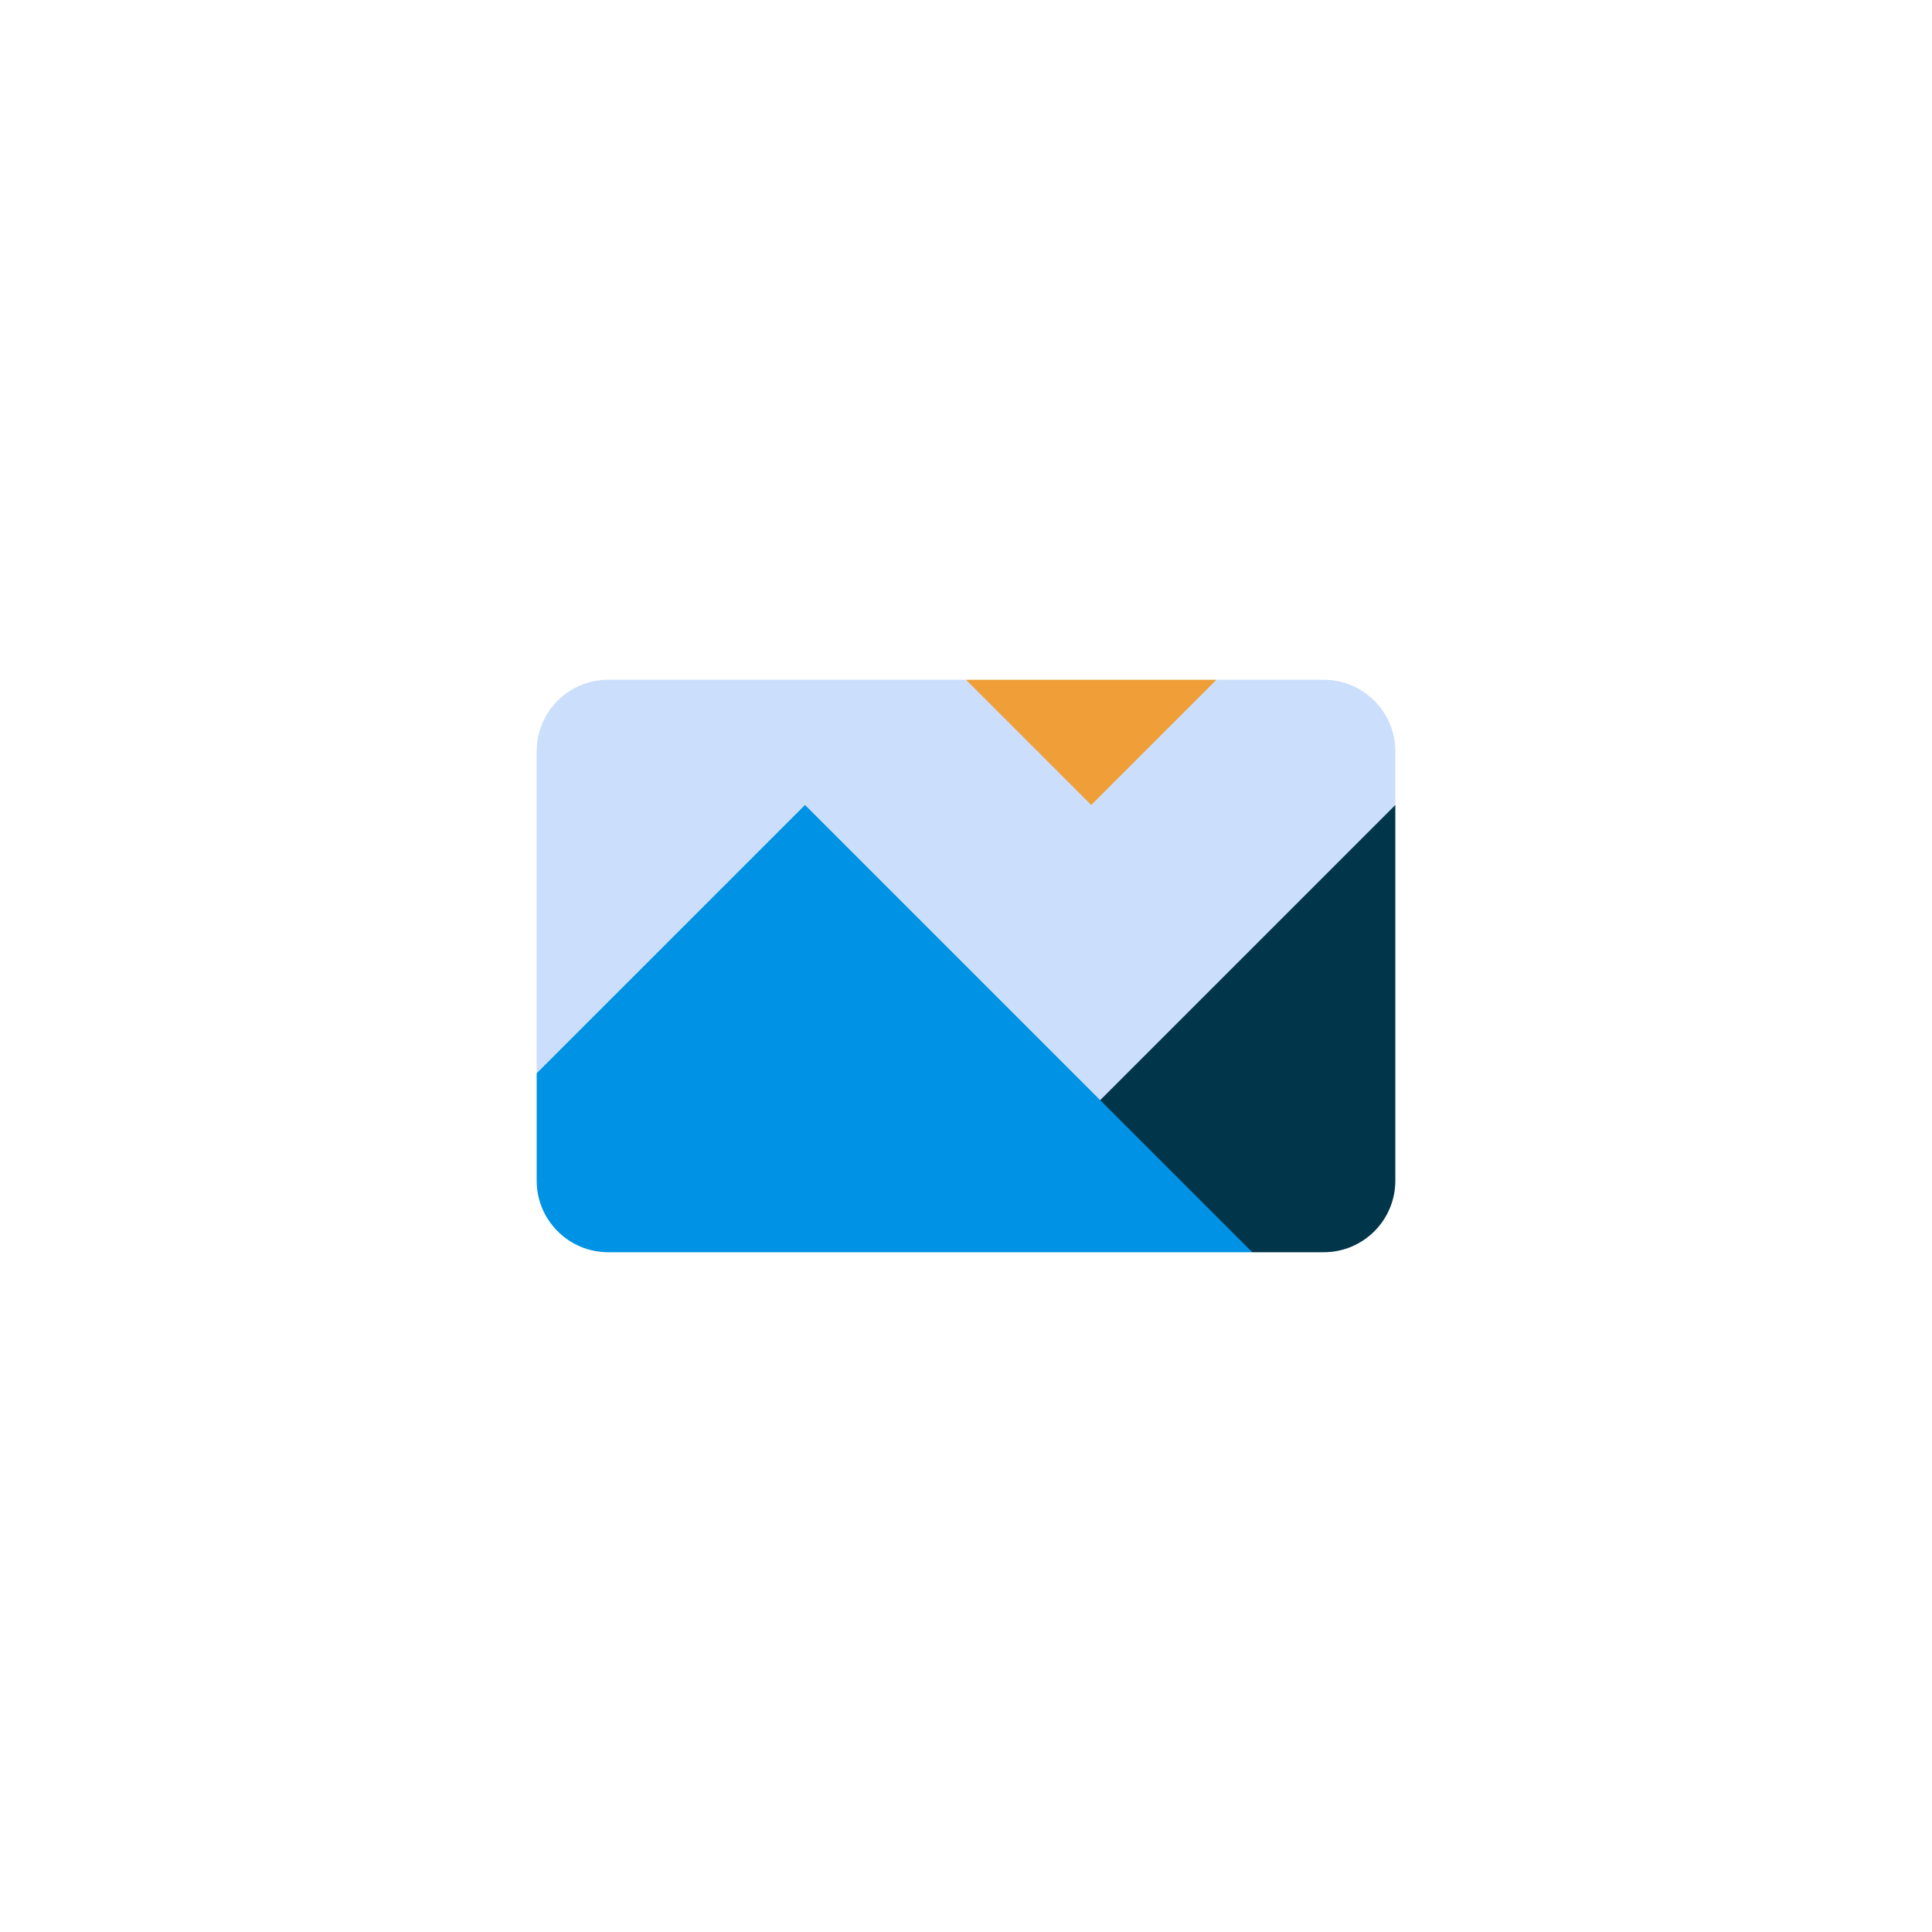
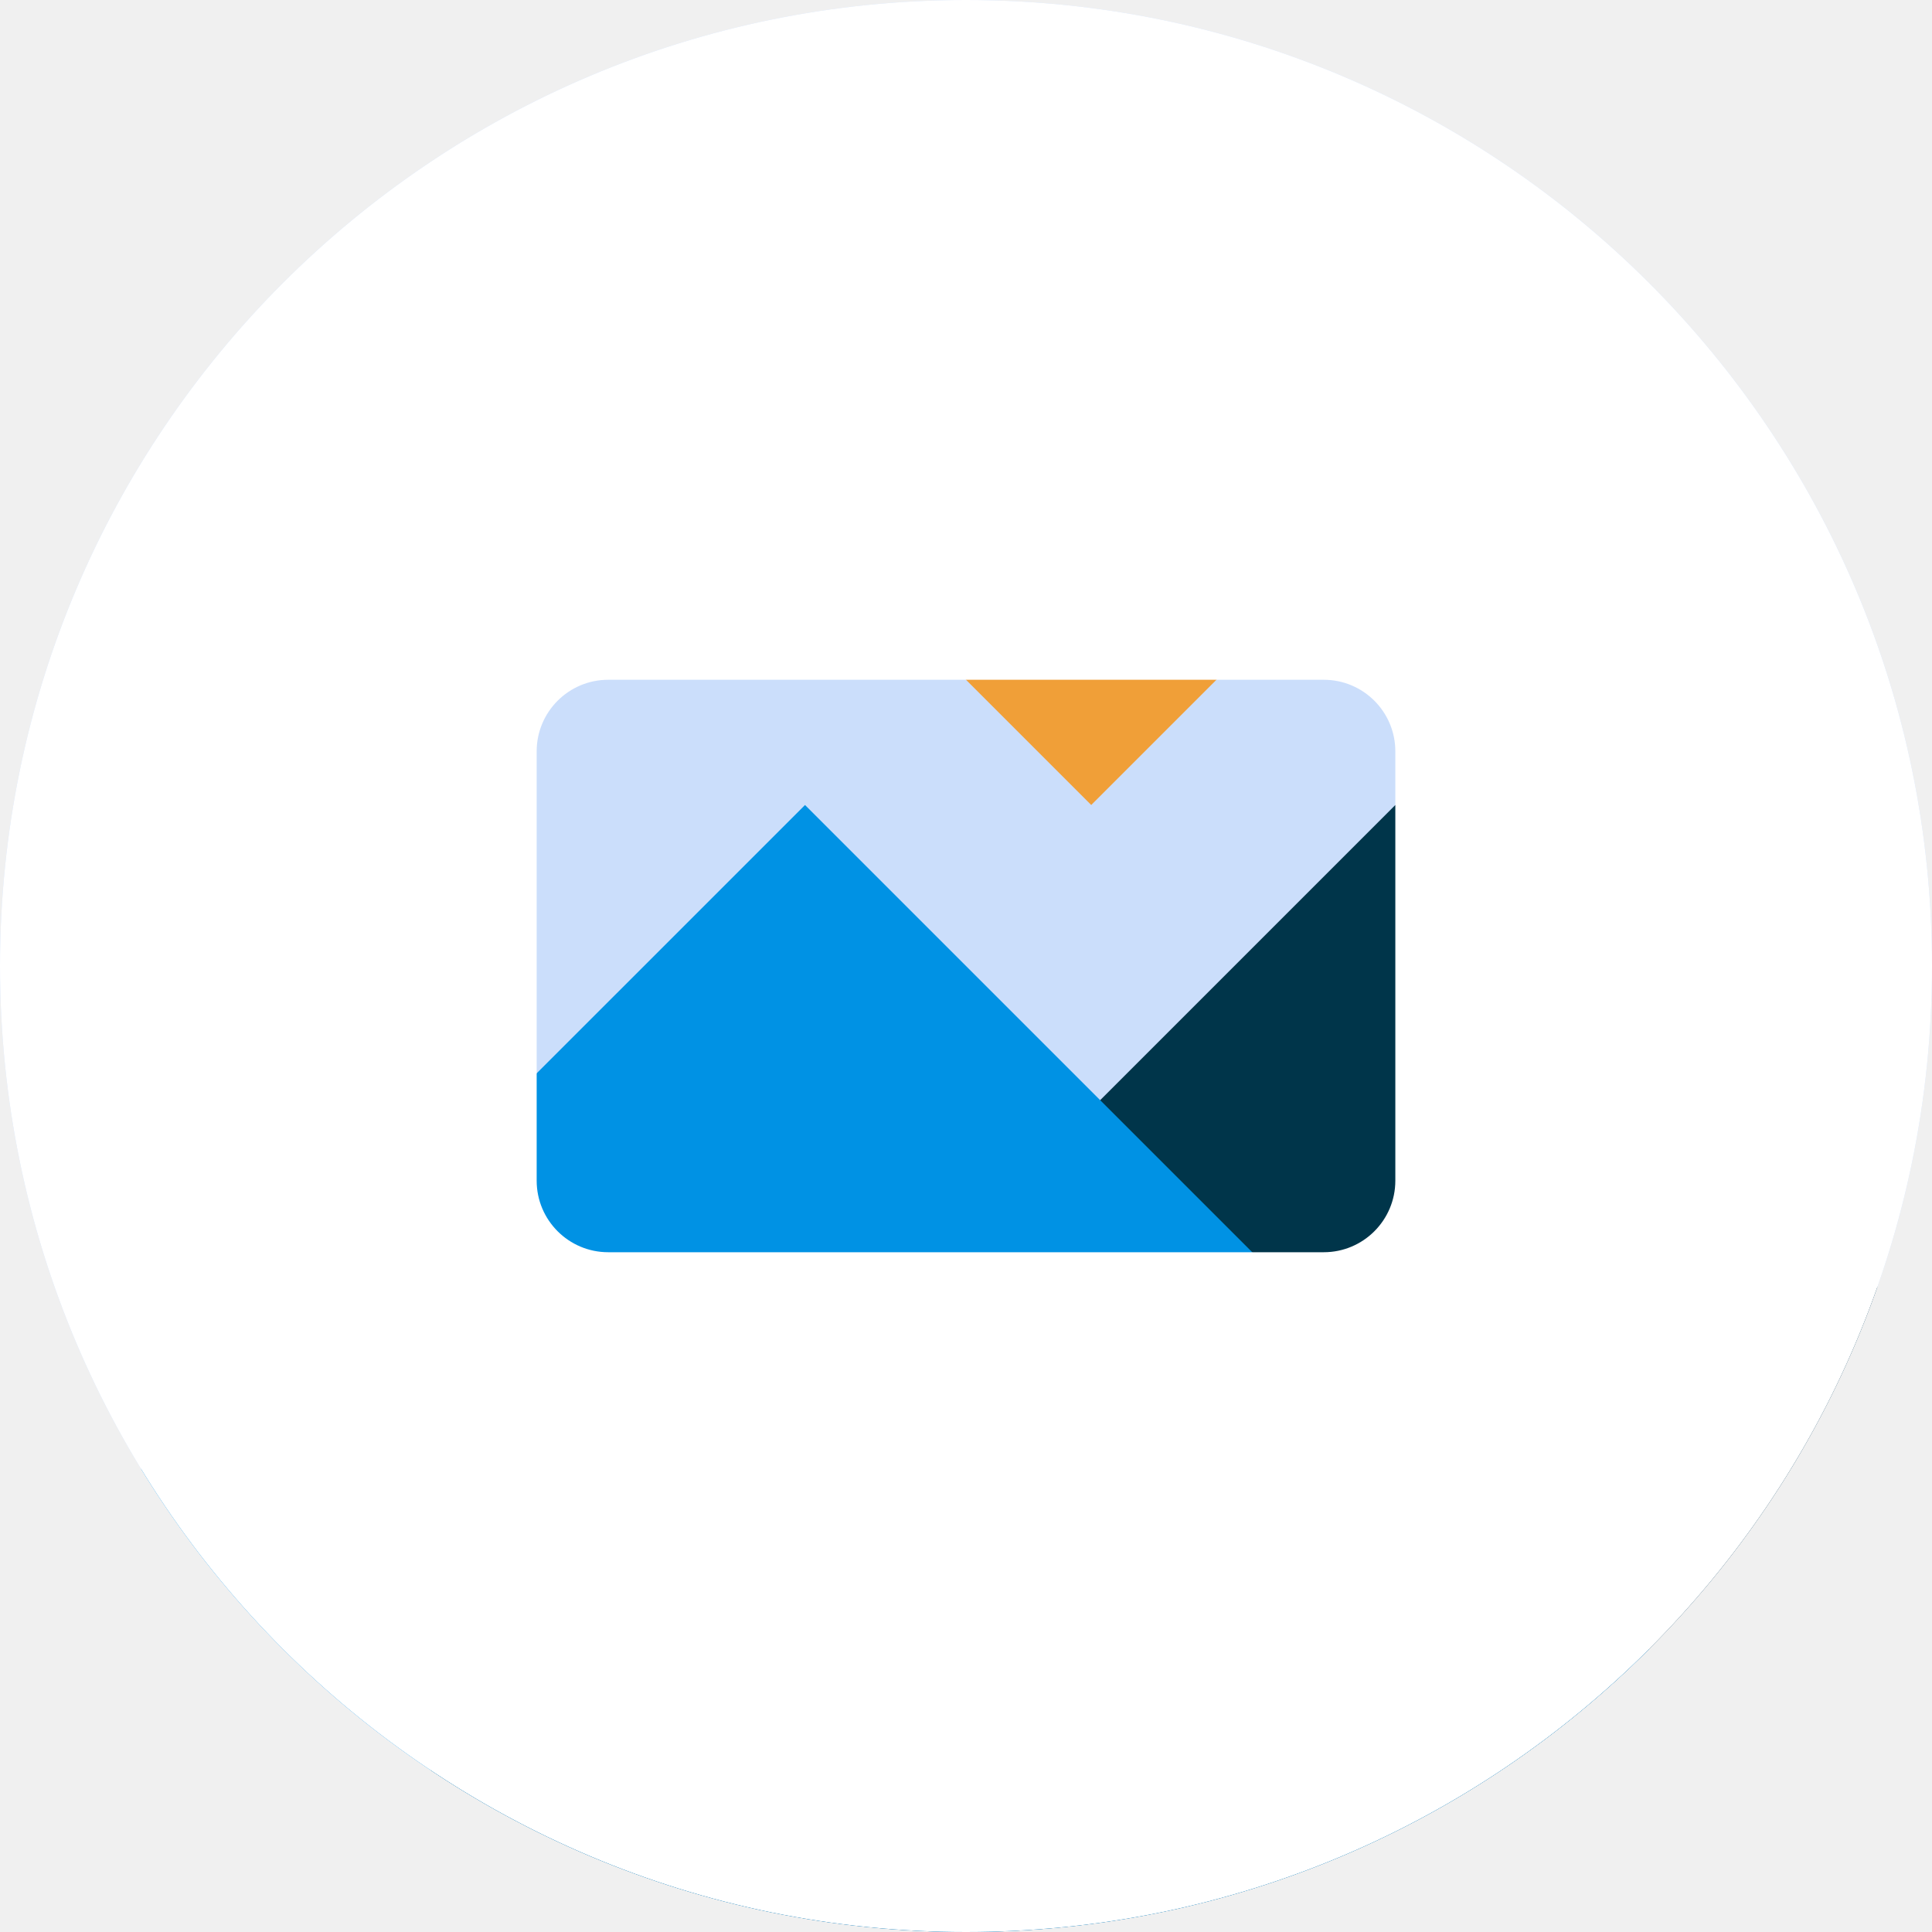
<svg xmlns="http://www.w3.org/2000/svg" viewBox="0 0 108 108" id="vector">
  <defs>
    <clipPath id="clip_path">
-       <path d="M 0 0 L 108 0 L 108 108 L 0 108 Z" />
+       <circle cx="54" cy="54" r="54" />
    </clipPath>
    <clipPath id="clip_path_1">
-       <path d="M 0 0 L 108 0 L 108 108 L 0 108 Z" />
+       <circle cx="54" cy="54" r="54" />
    </clipPath>
    <clipPath id="clip_path_2">
-       <path d="M 0 0 L 108 0 L 108 108 L 0 108 Z" />
+       <circle cx="54" cy="54" r="54" />
    </clipPath>
    <clipPath id="clip_path_3">
-       <path d="M 0 0 L 108 0 L 108 108 L 0 108 Z" />
+       <circle cx="54" cy="54" r="54" />
    </clipPath>
    <clipPath id="clip_path_4">
-       <path d="M 0 0 L 108 0 L 108 108 L 0 108 Z" />
+       <circle cx="54" cy="54" r="54" />
    </clipPath>
    <clipPath id="clip_path_5">
-       <path d="M 0 0 L 108 0 L 108 108 L 0 108 Z" />
+       <circle cx="54" cy="54" r="54" />
    </clipPath>
  </defs>
  <g id="group">
-     <path id="path" clip-path="url(#clip_path)" d="M 0 0 L 108 0 L 108 108 L 0 108 Z" fill="#cbdefb" />
+     <circle id="background_circle" clip-path="url(#clip_path)" cx="54" cy="54" r="54" fill="#cbdefb" />
    <path id="path_1" clip-path="url(#clip_path_1)" d="M 15 108 L 78 45 L 141 108 L 15 108 Z" fill="#00354a" />
    <path id="path_2" clip-path="url(#clip_path_2)" d="M -18 108 L 45 45 L 108 108 L -18 108 Z" fill="#0092e4" />
    <path id="path_3" clip-path="url(#clip_path_3)" d="M 61 13 L 45 29 L 61 45 L 77 29 L 61 13 Z" fill="#f09f38" />
  </g>
  <g id="group_1">
    <path id="path_4" clip-path="url(#clip_path_4)" d="M 108 0 L 0 0 L 0 108 L 108 108 L 108 0 Z M 34 38 C 31.791 38 30 39.791 30 42 L 30 66 C 30 68.209 31.791 70 34 70 L 74 70 C 76.209 70 78 68.209 78 66 L 78 42 C 78 39.791 76.209 38 74 38 L 34 38 Z" fill="#ffffff" fill-rule="evenodd" />
    <path id="path_5" clip-path="url(#clip_path_5)" d="M 28.54 28.54 M -43.46 28.54 C -43.46 13.337 -38.645 -1.481 -29.709 -13.781 C -20.773 -26.08 -8.168 -35.238 6.291 -39.936 C 20.749 -44.634 36.331 -44.634 50.789 -39.936 C 65.248 -35.238 77.853 -26.08 86.789 -13.781 C 95.725 -1.481 100.54 13.337 100.54 28.54 C 100.54 47.628 92.949 65.954 79.452 79.452 C 65.954 92.949 47.628 100.54 28.54 100.54 C 9.452 100.54 -8.874 92.949 -22.372 79.452 C -35.869 65.954 -43.46 47.628 -43.46 28.54" fill="none" fill-opacity="0.6" />
  </g>
</svg>
